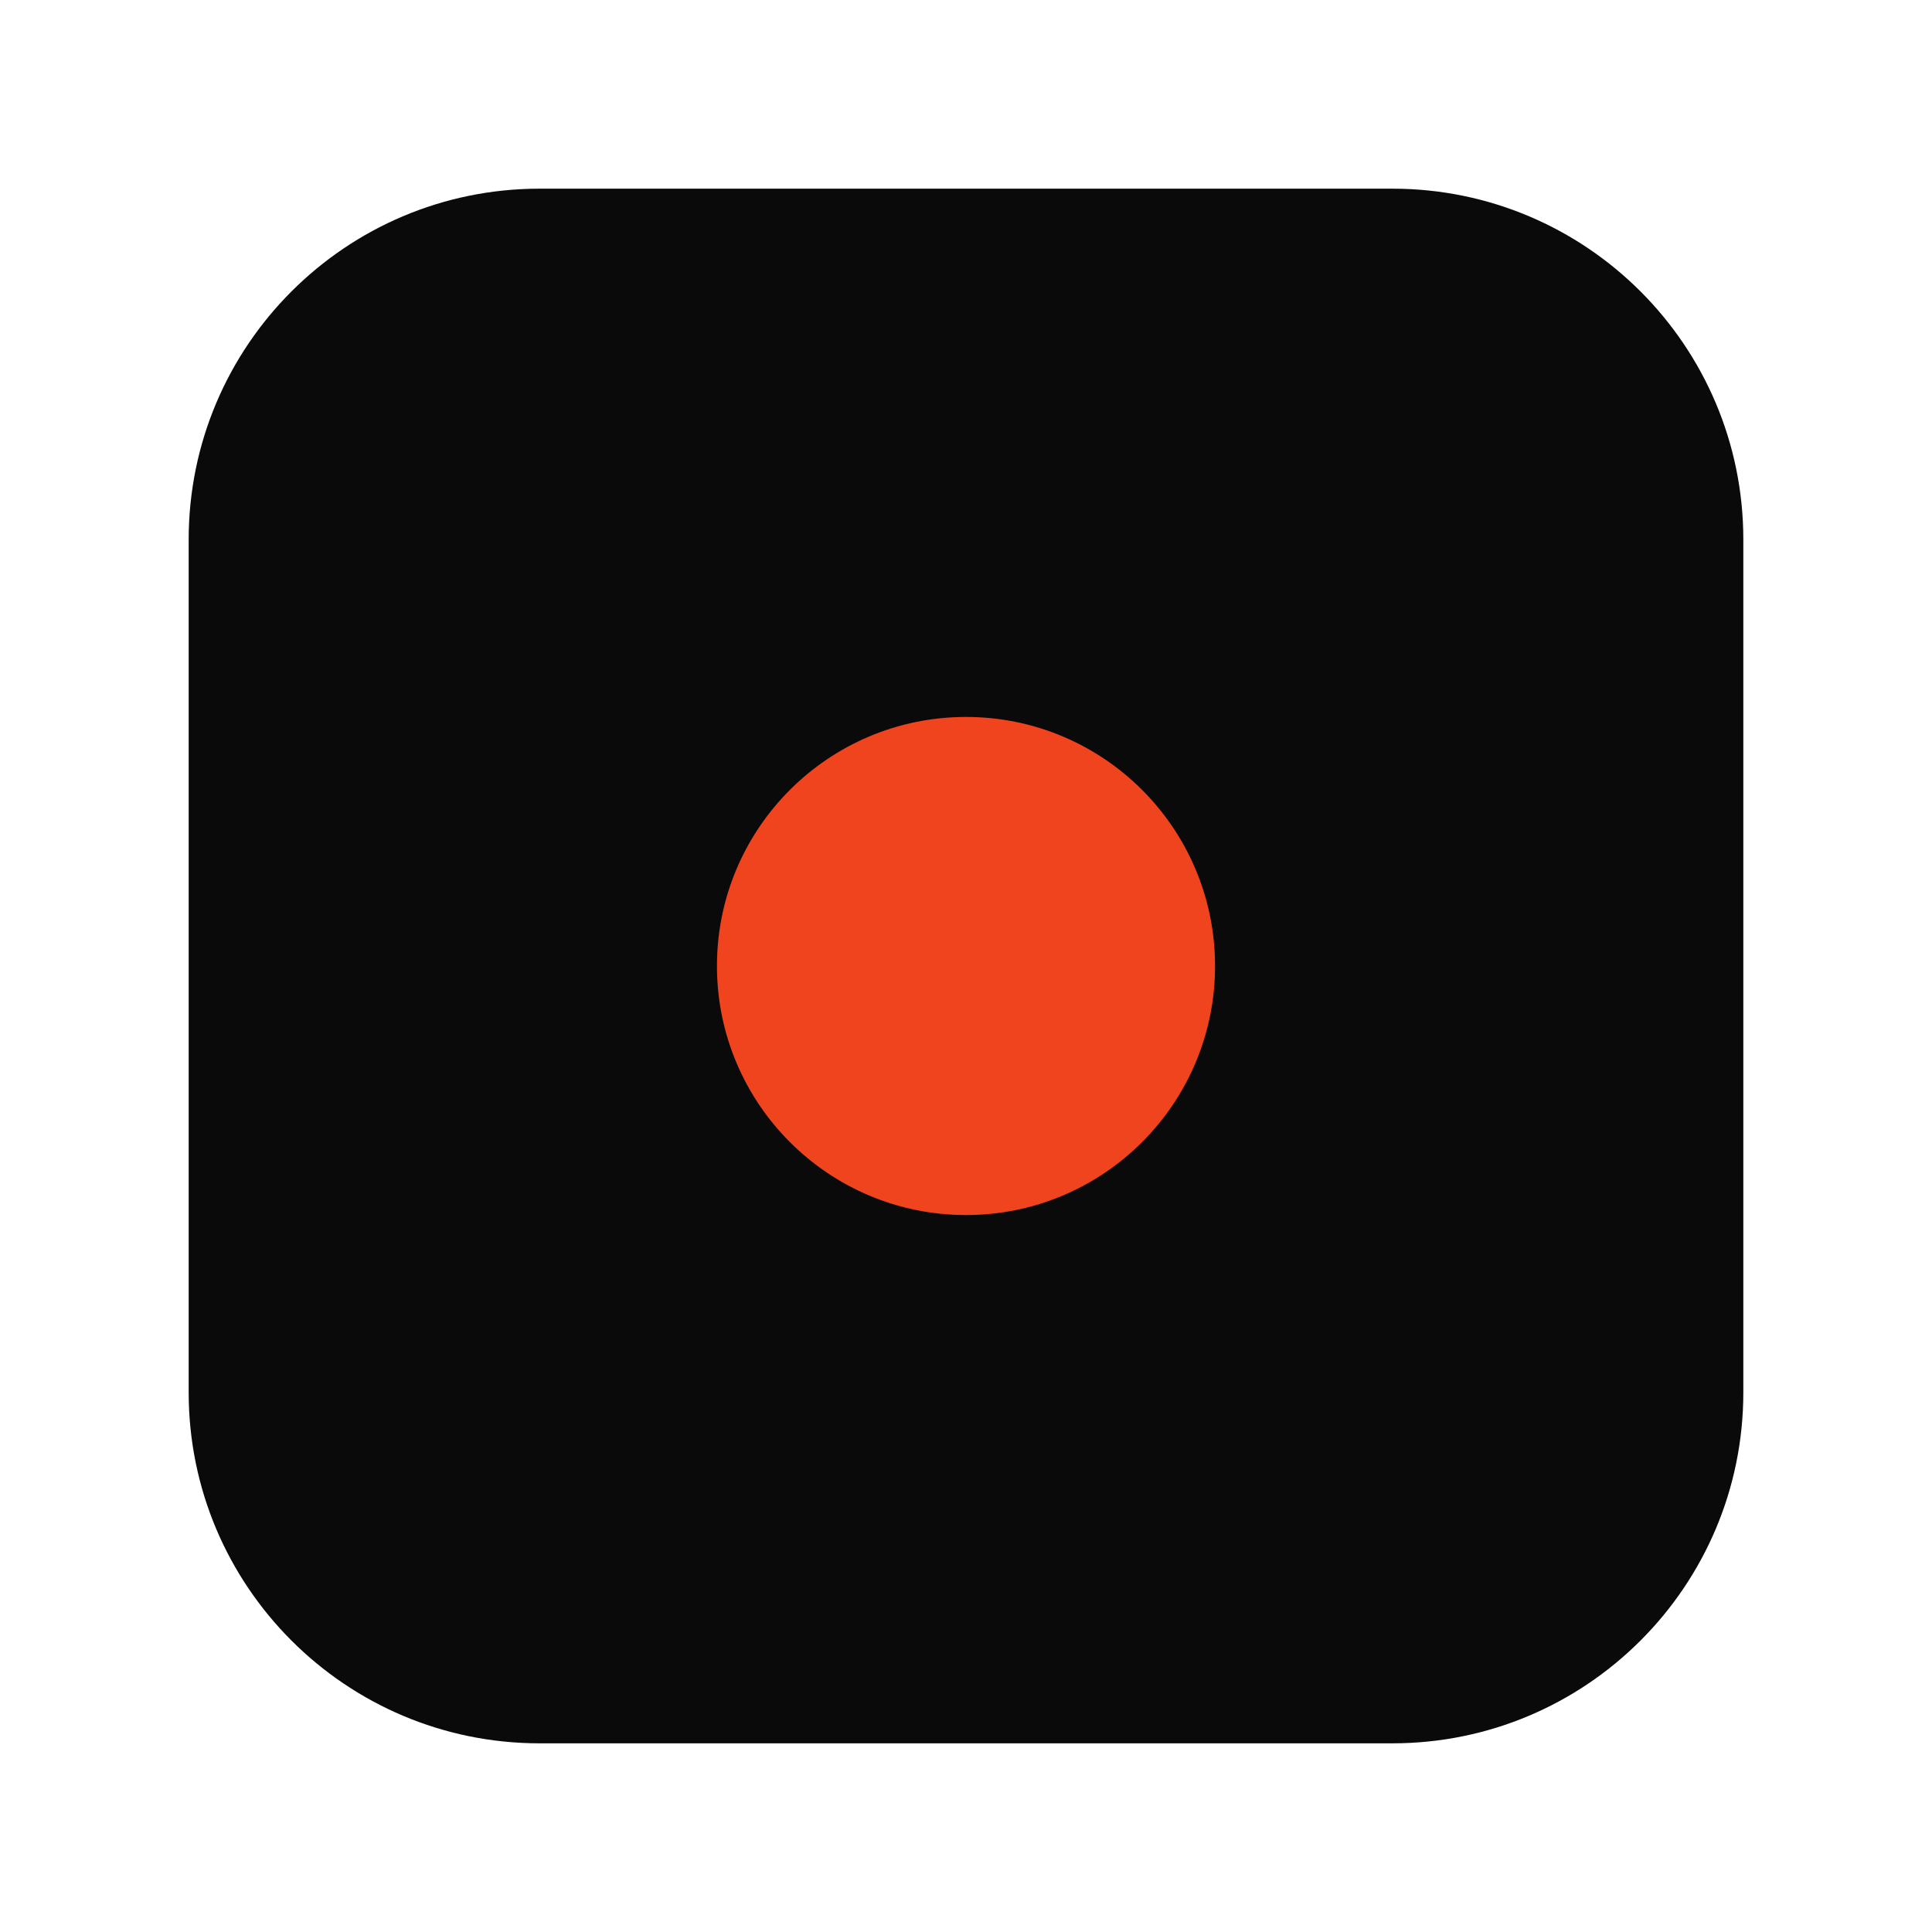
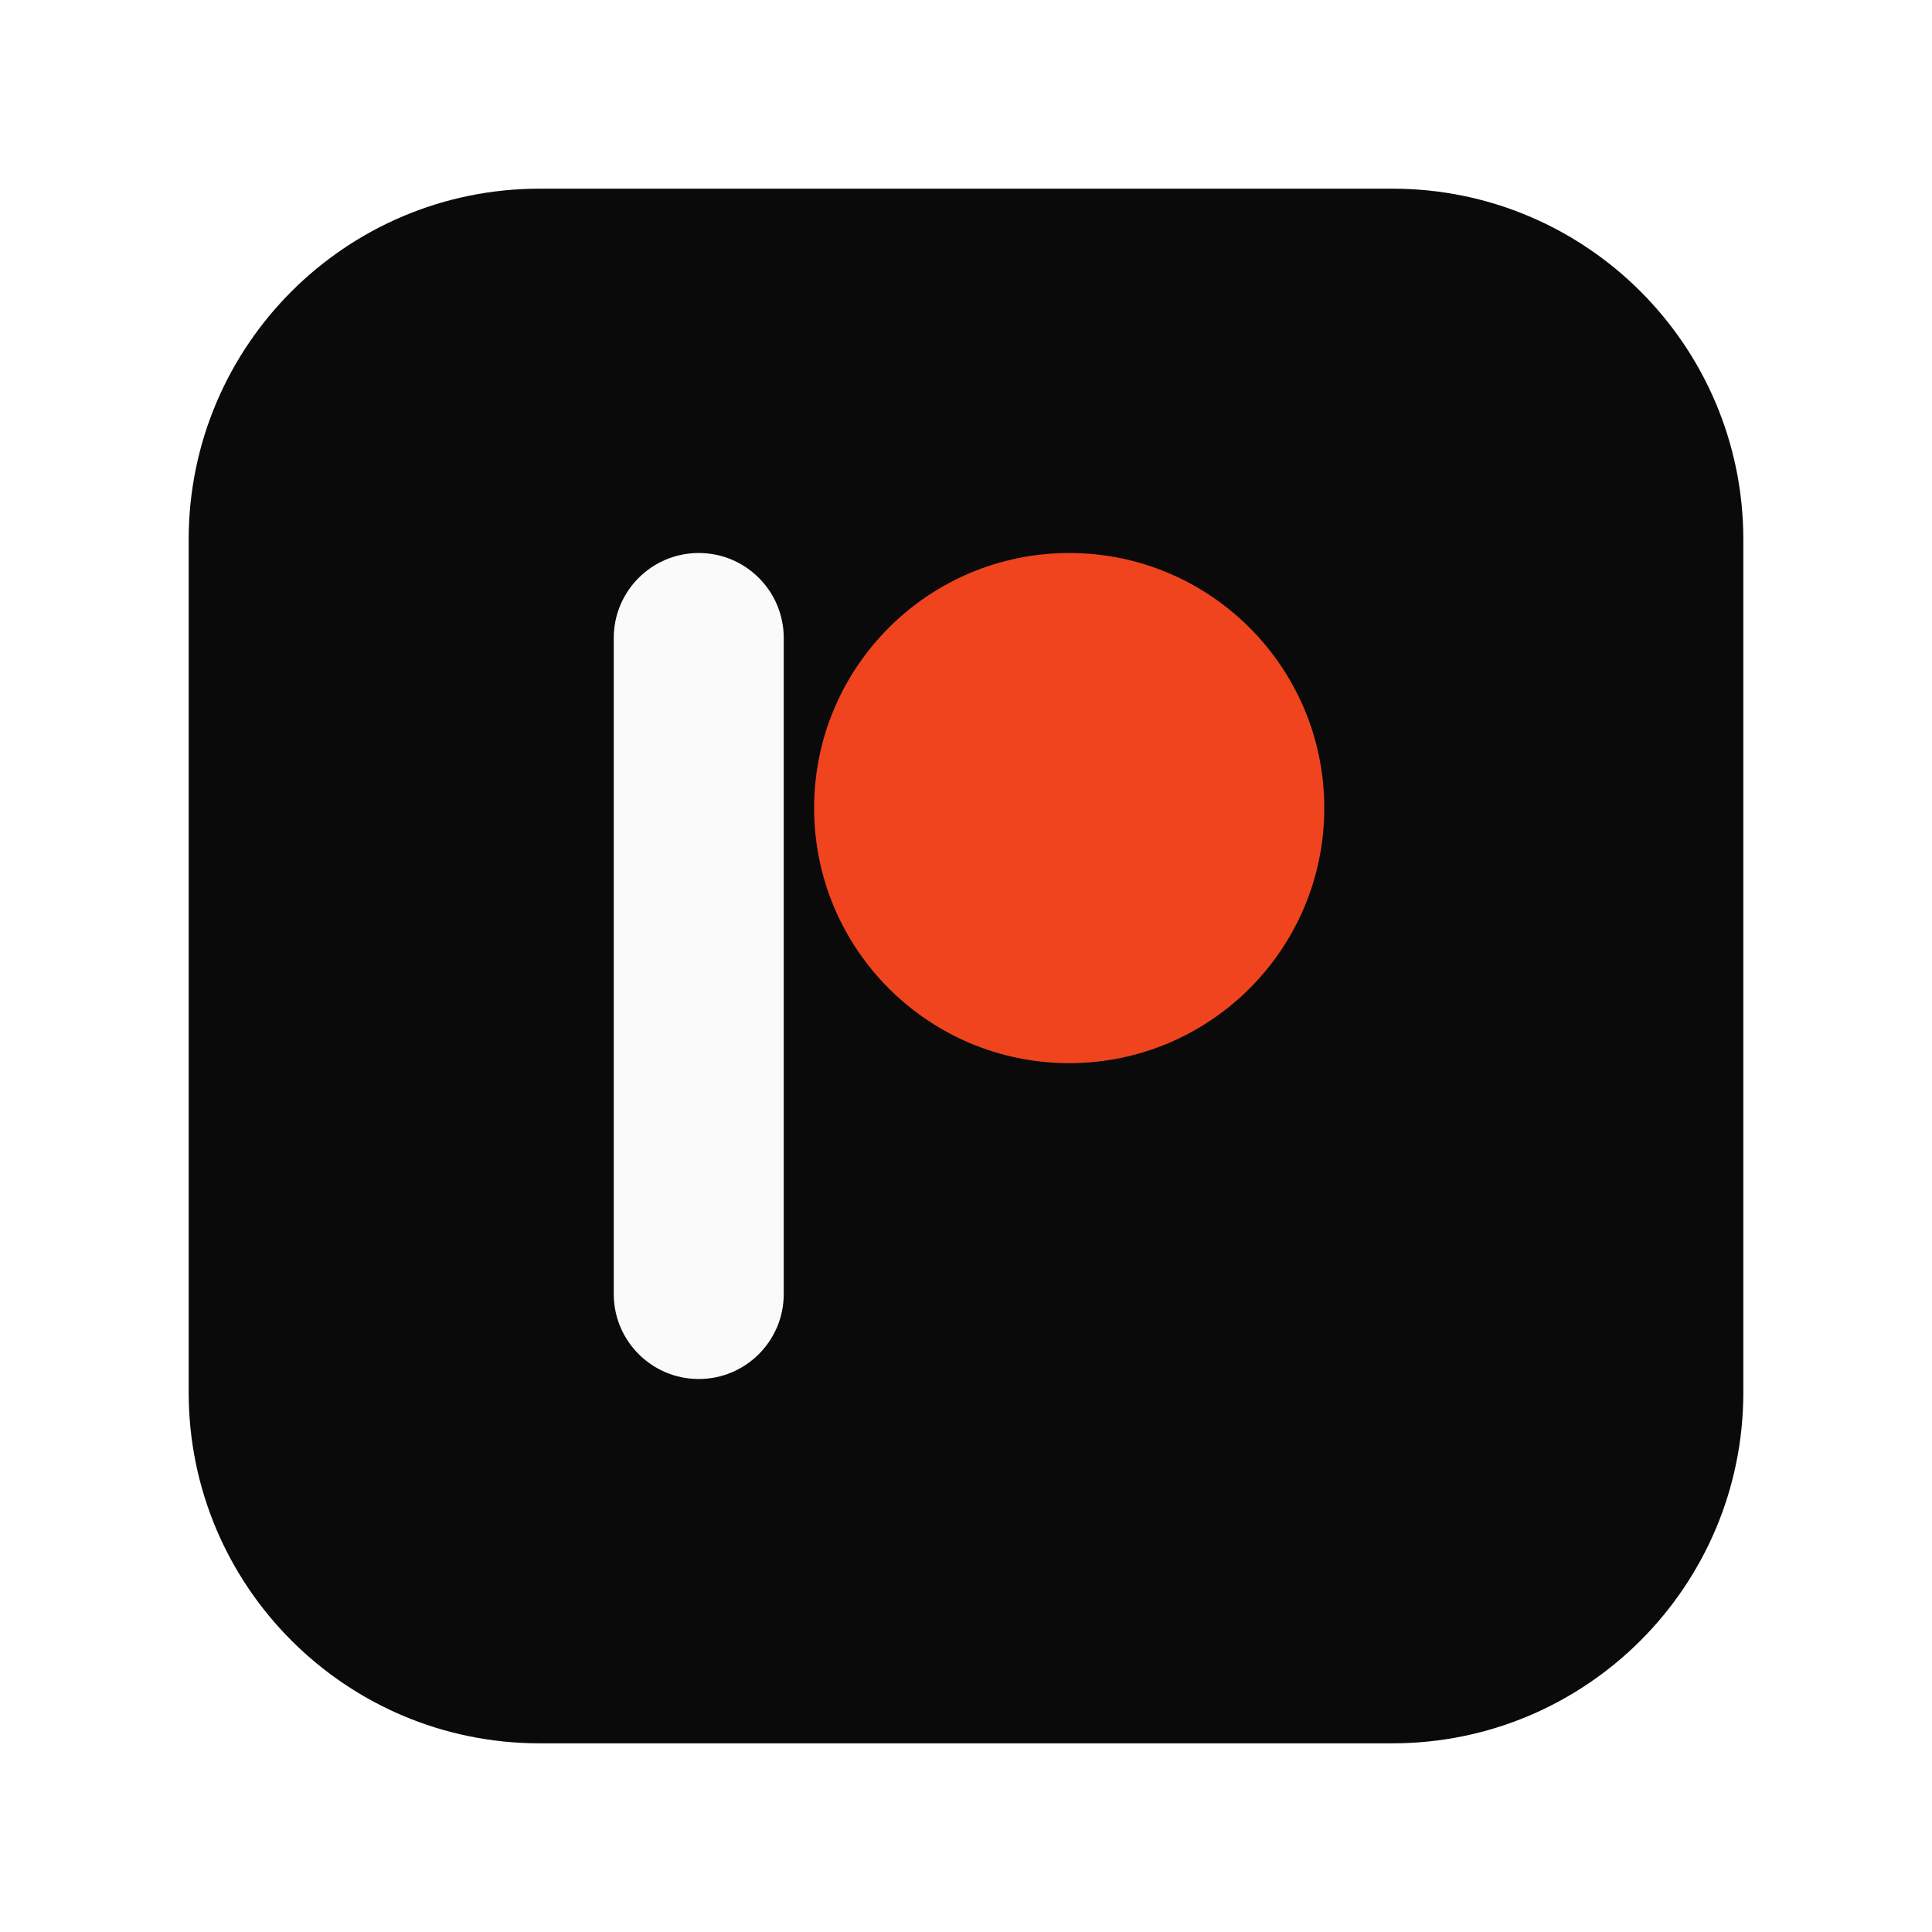
<svg xmlns="http://www.w3.org/2000/svg" viewBox="0 0 1024 1024" role="img" aria-label="Postline">
  <rect x="100" y="100" width="824" height="824" rx="186" fill="#0a0a0b" />
-   <circle cx="512" cy="512" r="132" fill="#f0441e" />
+   <rect x="325.3" y="293.1" width="90.1" height="437.8" rx="45.05" fill="#fafafa" />
+   <circle cx="566.7" cy="428.3" r="135.2" fill="#f0441e" />
</svg>
